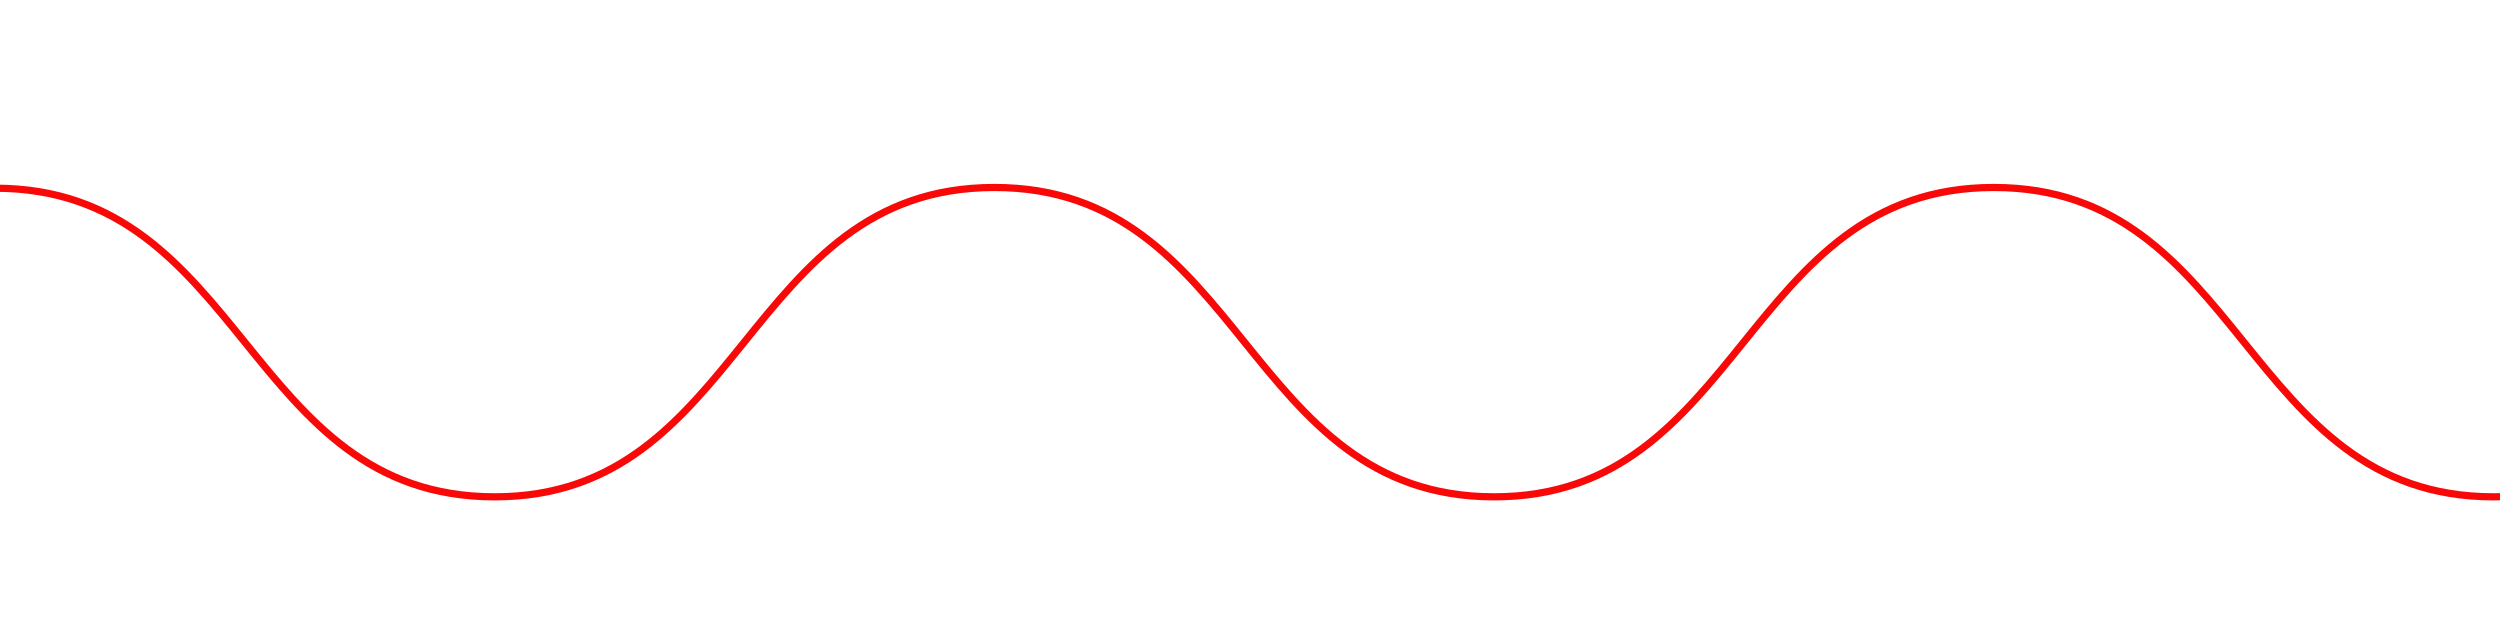
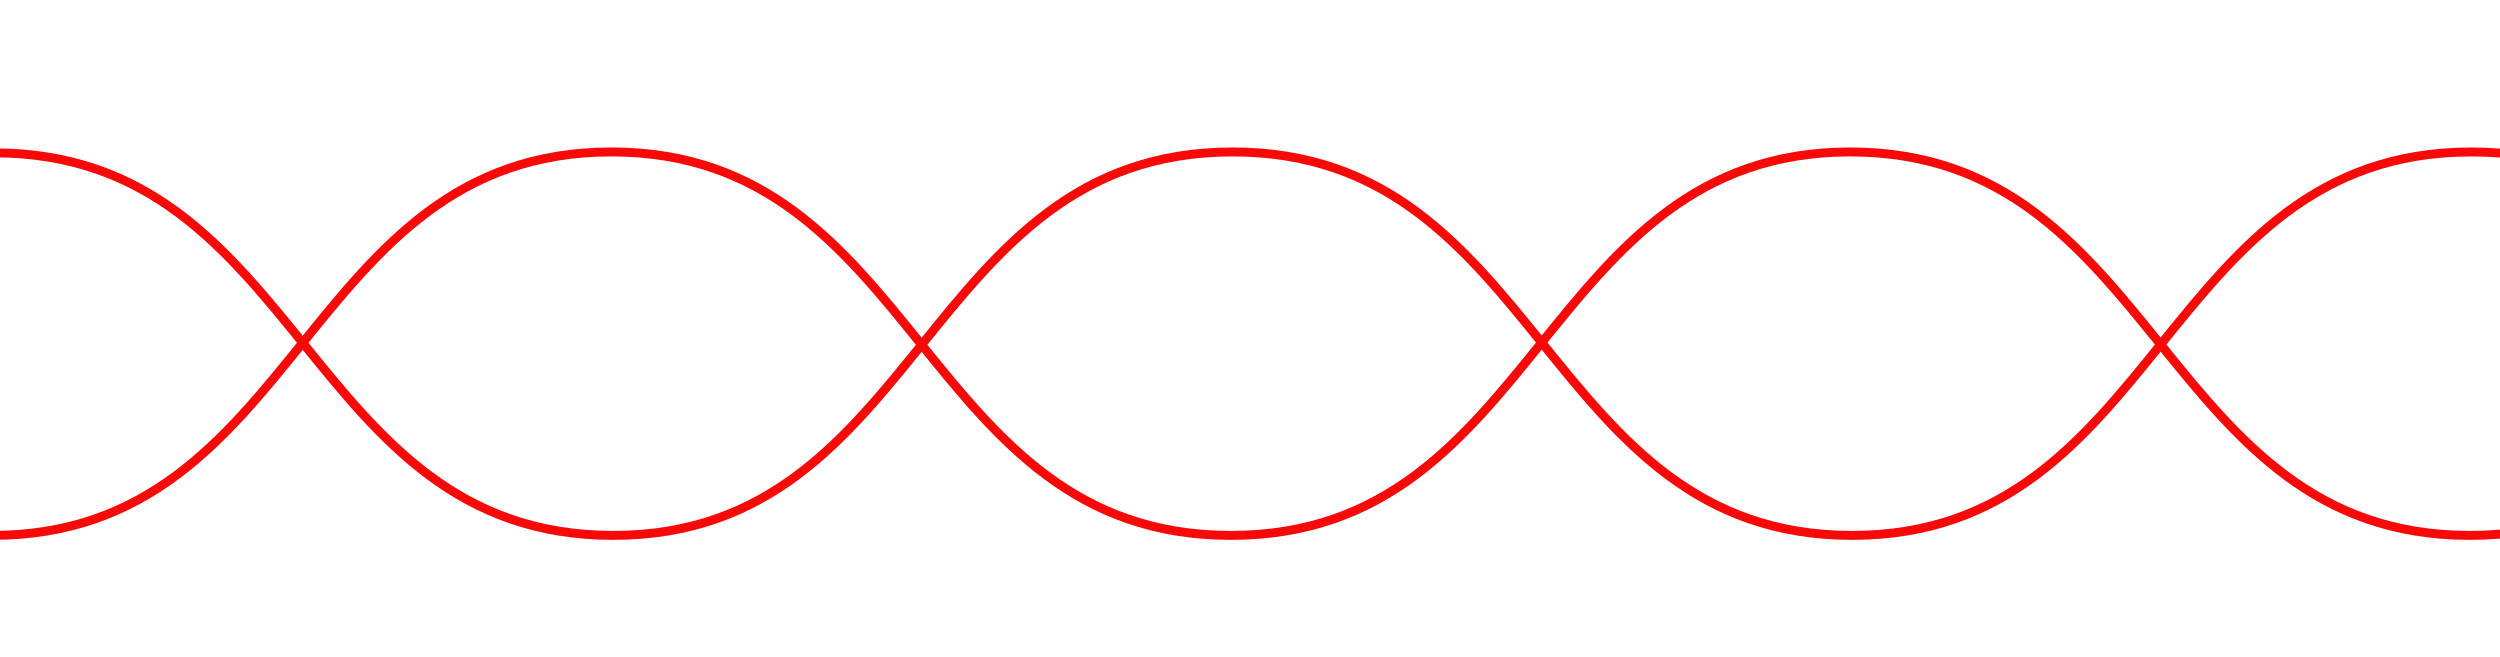
- <svg xmlns="http://www.w3.org/2000/svg" version="1.1" id="Layer_1" x="0px" y="0px" viewBox="0 0 346.7 88.5" style="enable-background:new 0 0 346.7 88.5;" xml:space="preserve">
+ <svg xmlns="http://www.w3.org/2000/svg" version="1.1" id="Layer_1" x="0px" y="0px" viewBox="0 0 279.7 73.5" style="enable-background:new 0 0 279.7 73.5;" xml:space="preserve">
  <style type="text/css">
	.st0{fill:none;stroke:#F90808;stroke-miterlimit:10;}
</style>
-   <path class="st0" d="M-0.7,26.1C34,26.1,34,68.9,68.6,68.9S103.2,26,137.9,26s34.7,42.9,69.3,42.9S241.8,26,276.5,26  s34.7,42.9,69.3,42.9S380.5,26,415.1,26c34.7,0,34.7,42.9,69.3,42.9S519,26,553.7,26s34.7,42.9,69.3,42.9  c34.7,0,34.7-42.9,69.3-42.9" />
+   <path class="st0" d="M-0.7,17.1C34,17.1,34,59.9,68.6,59.9S103.2,17,137.9,17s34.7,42.9,69.3,42.9S241.8,17,276.5,17  s34.7,42.9,69.3,42.9S380.5,17,415.1,17c34.7,0,34.7,42.9,69.3,42.9S519,17,553.7,17s34.7,42.9,69.3,42.9  c34.7,0,34.7-42.9,69.3-42.9" />
+   <path class="st0" d="M553.5,59.9c-34.6,0-34.6-42.9-69.3-42.9c-34.6,0-34.6,42.9-69.3,42.9S380.2,17,345.6,17S311,59.9,276.3,59.9  C241.7,59.9,241.6,17,207,17s-34.6,42.9-69.3,42.9S103,17,68.4,17S33.8,59.9-0.9,59.9S-35.6,17-70.2,17s-34.6,42.8-69.3,42.8" />
</svg>
